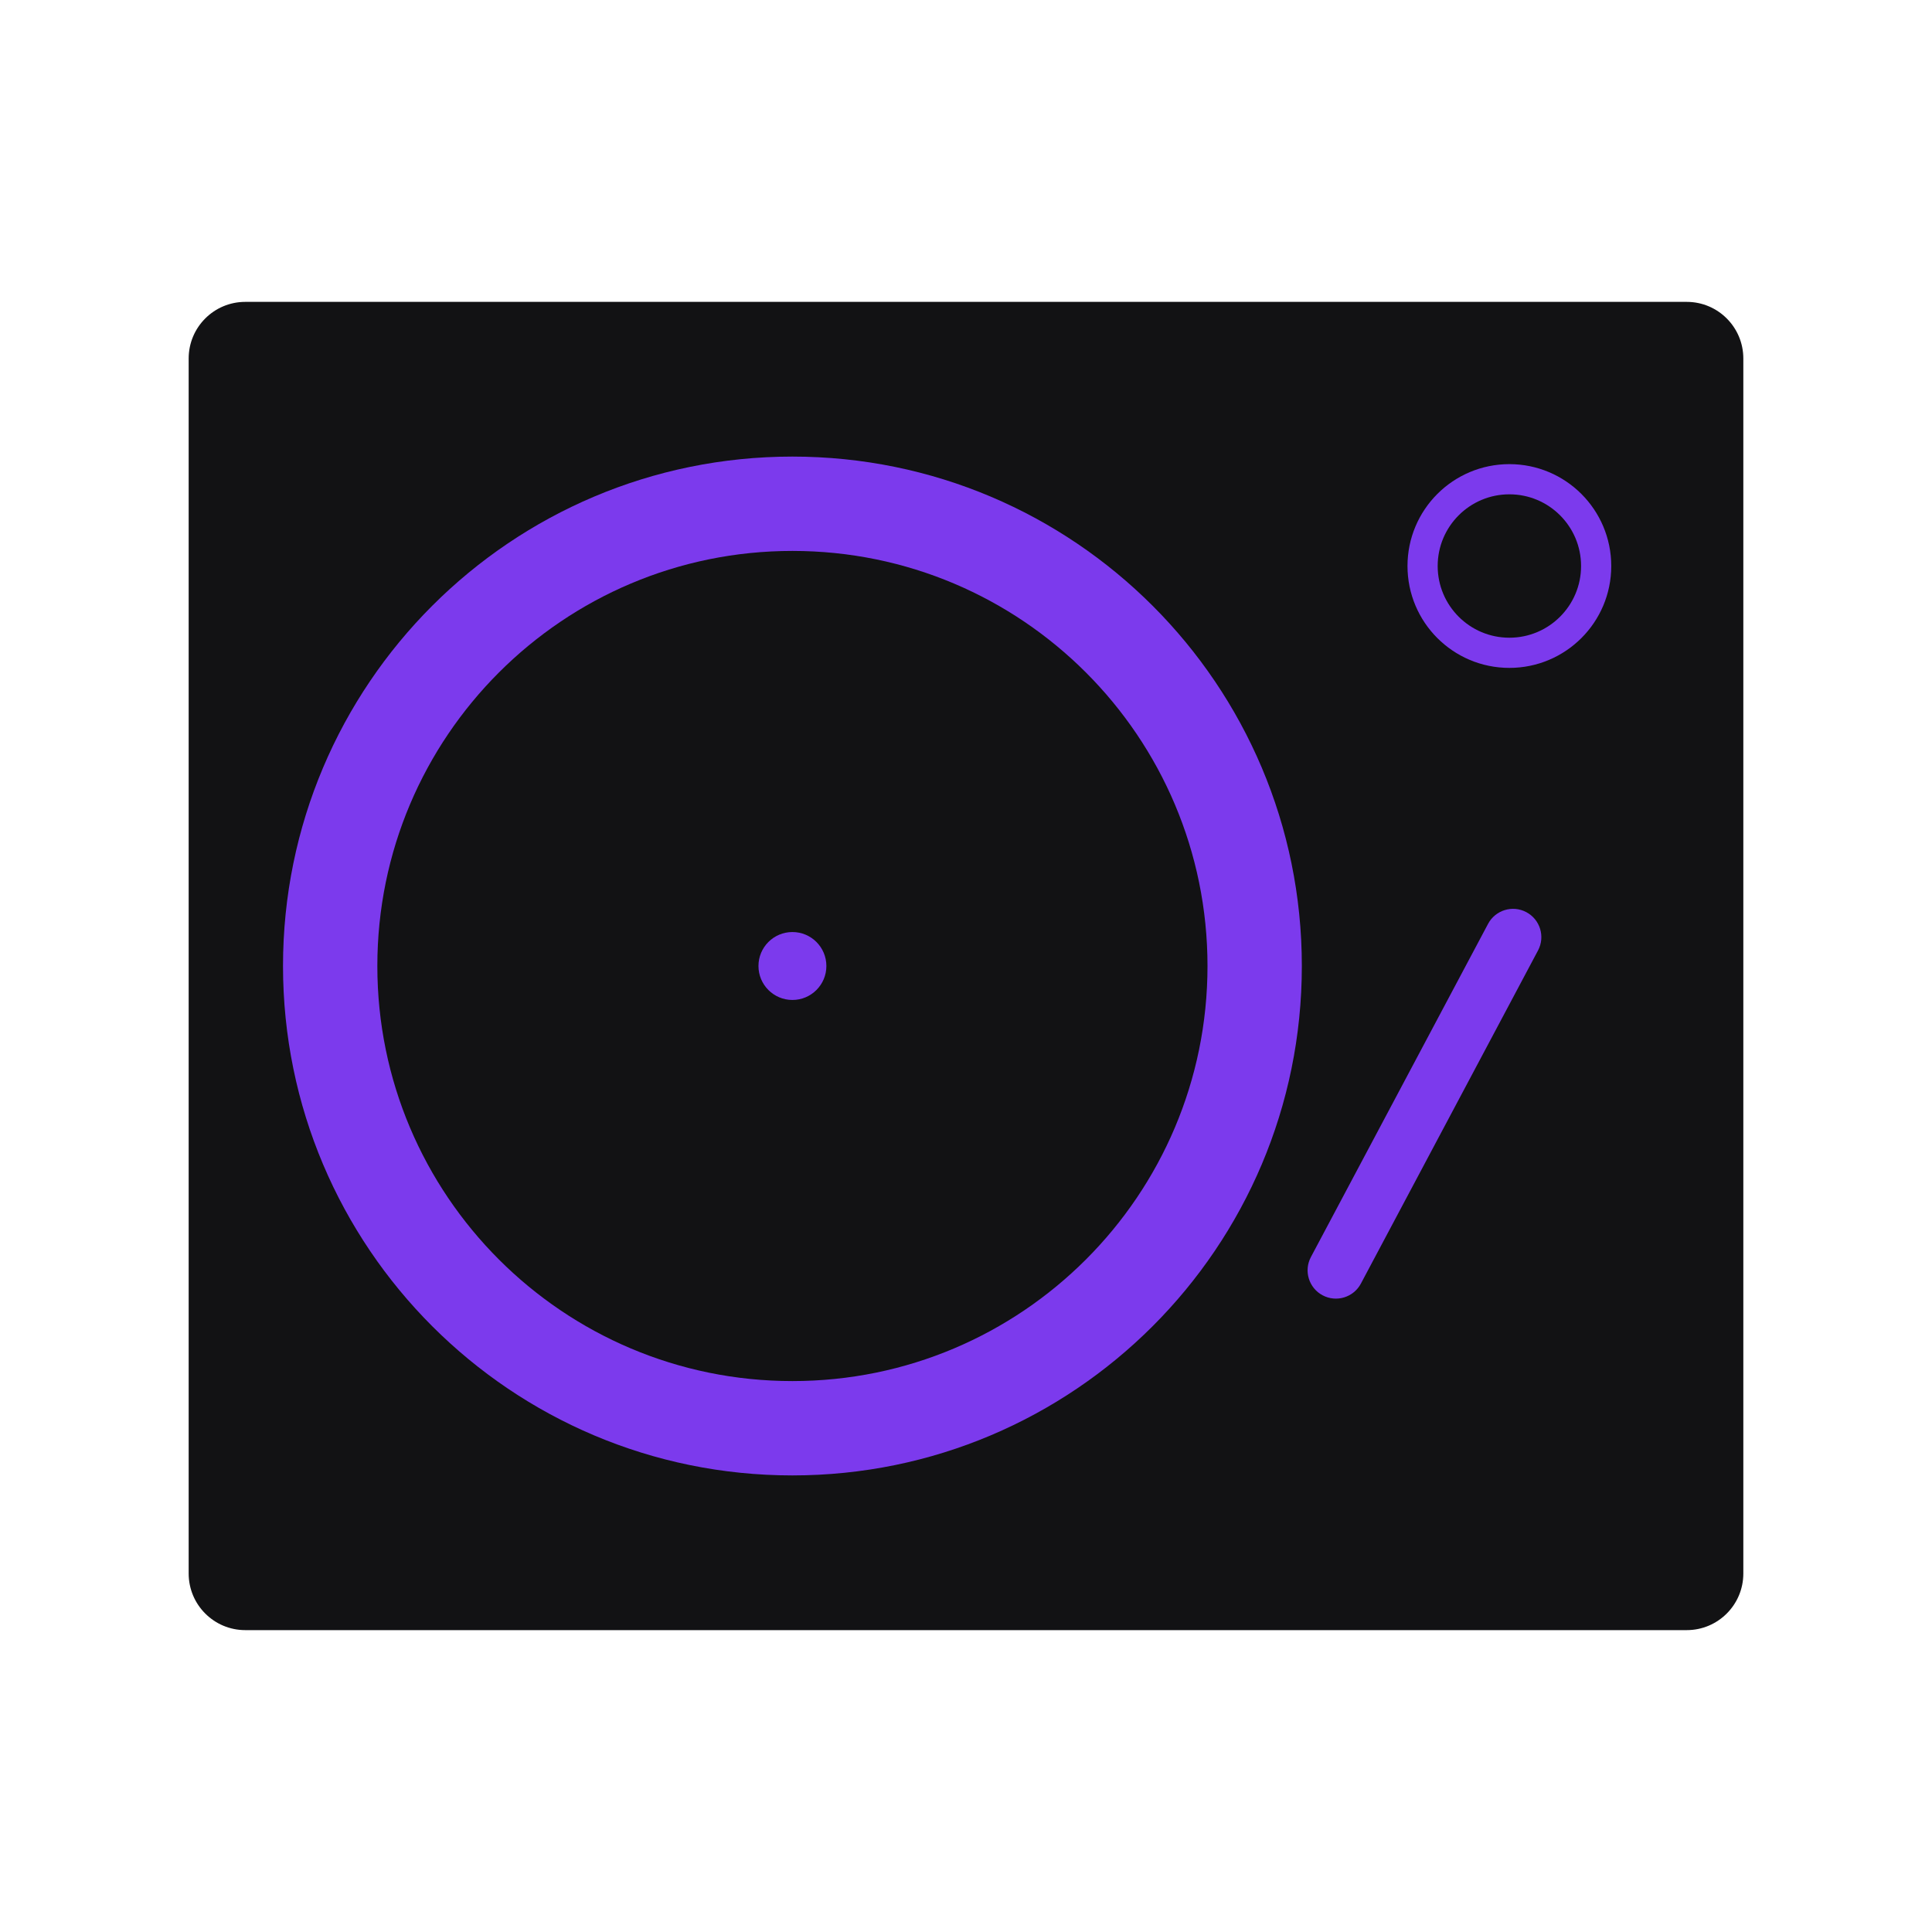
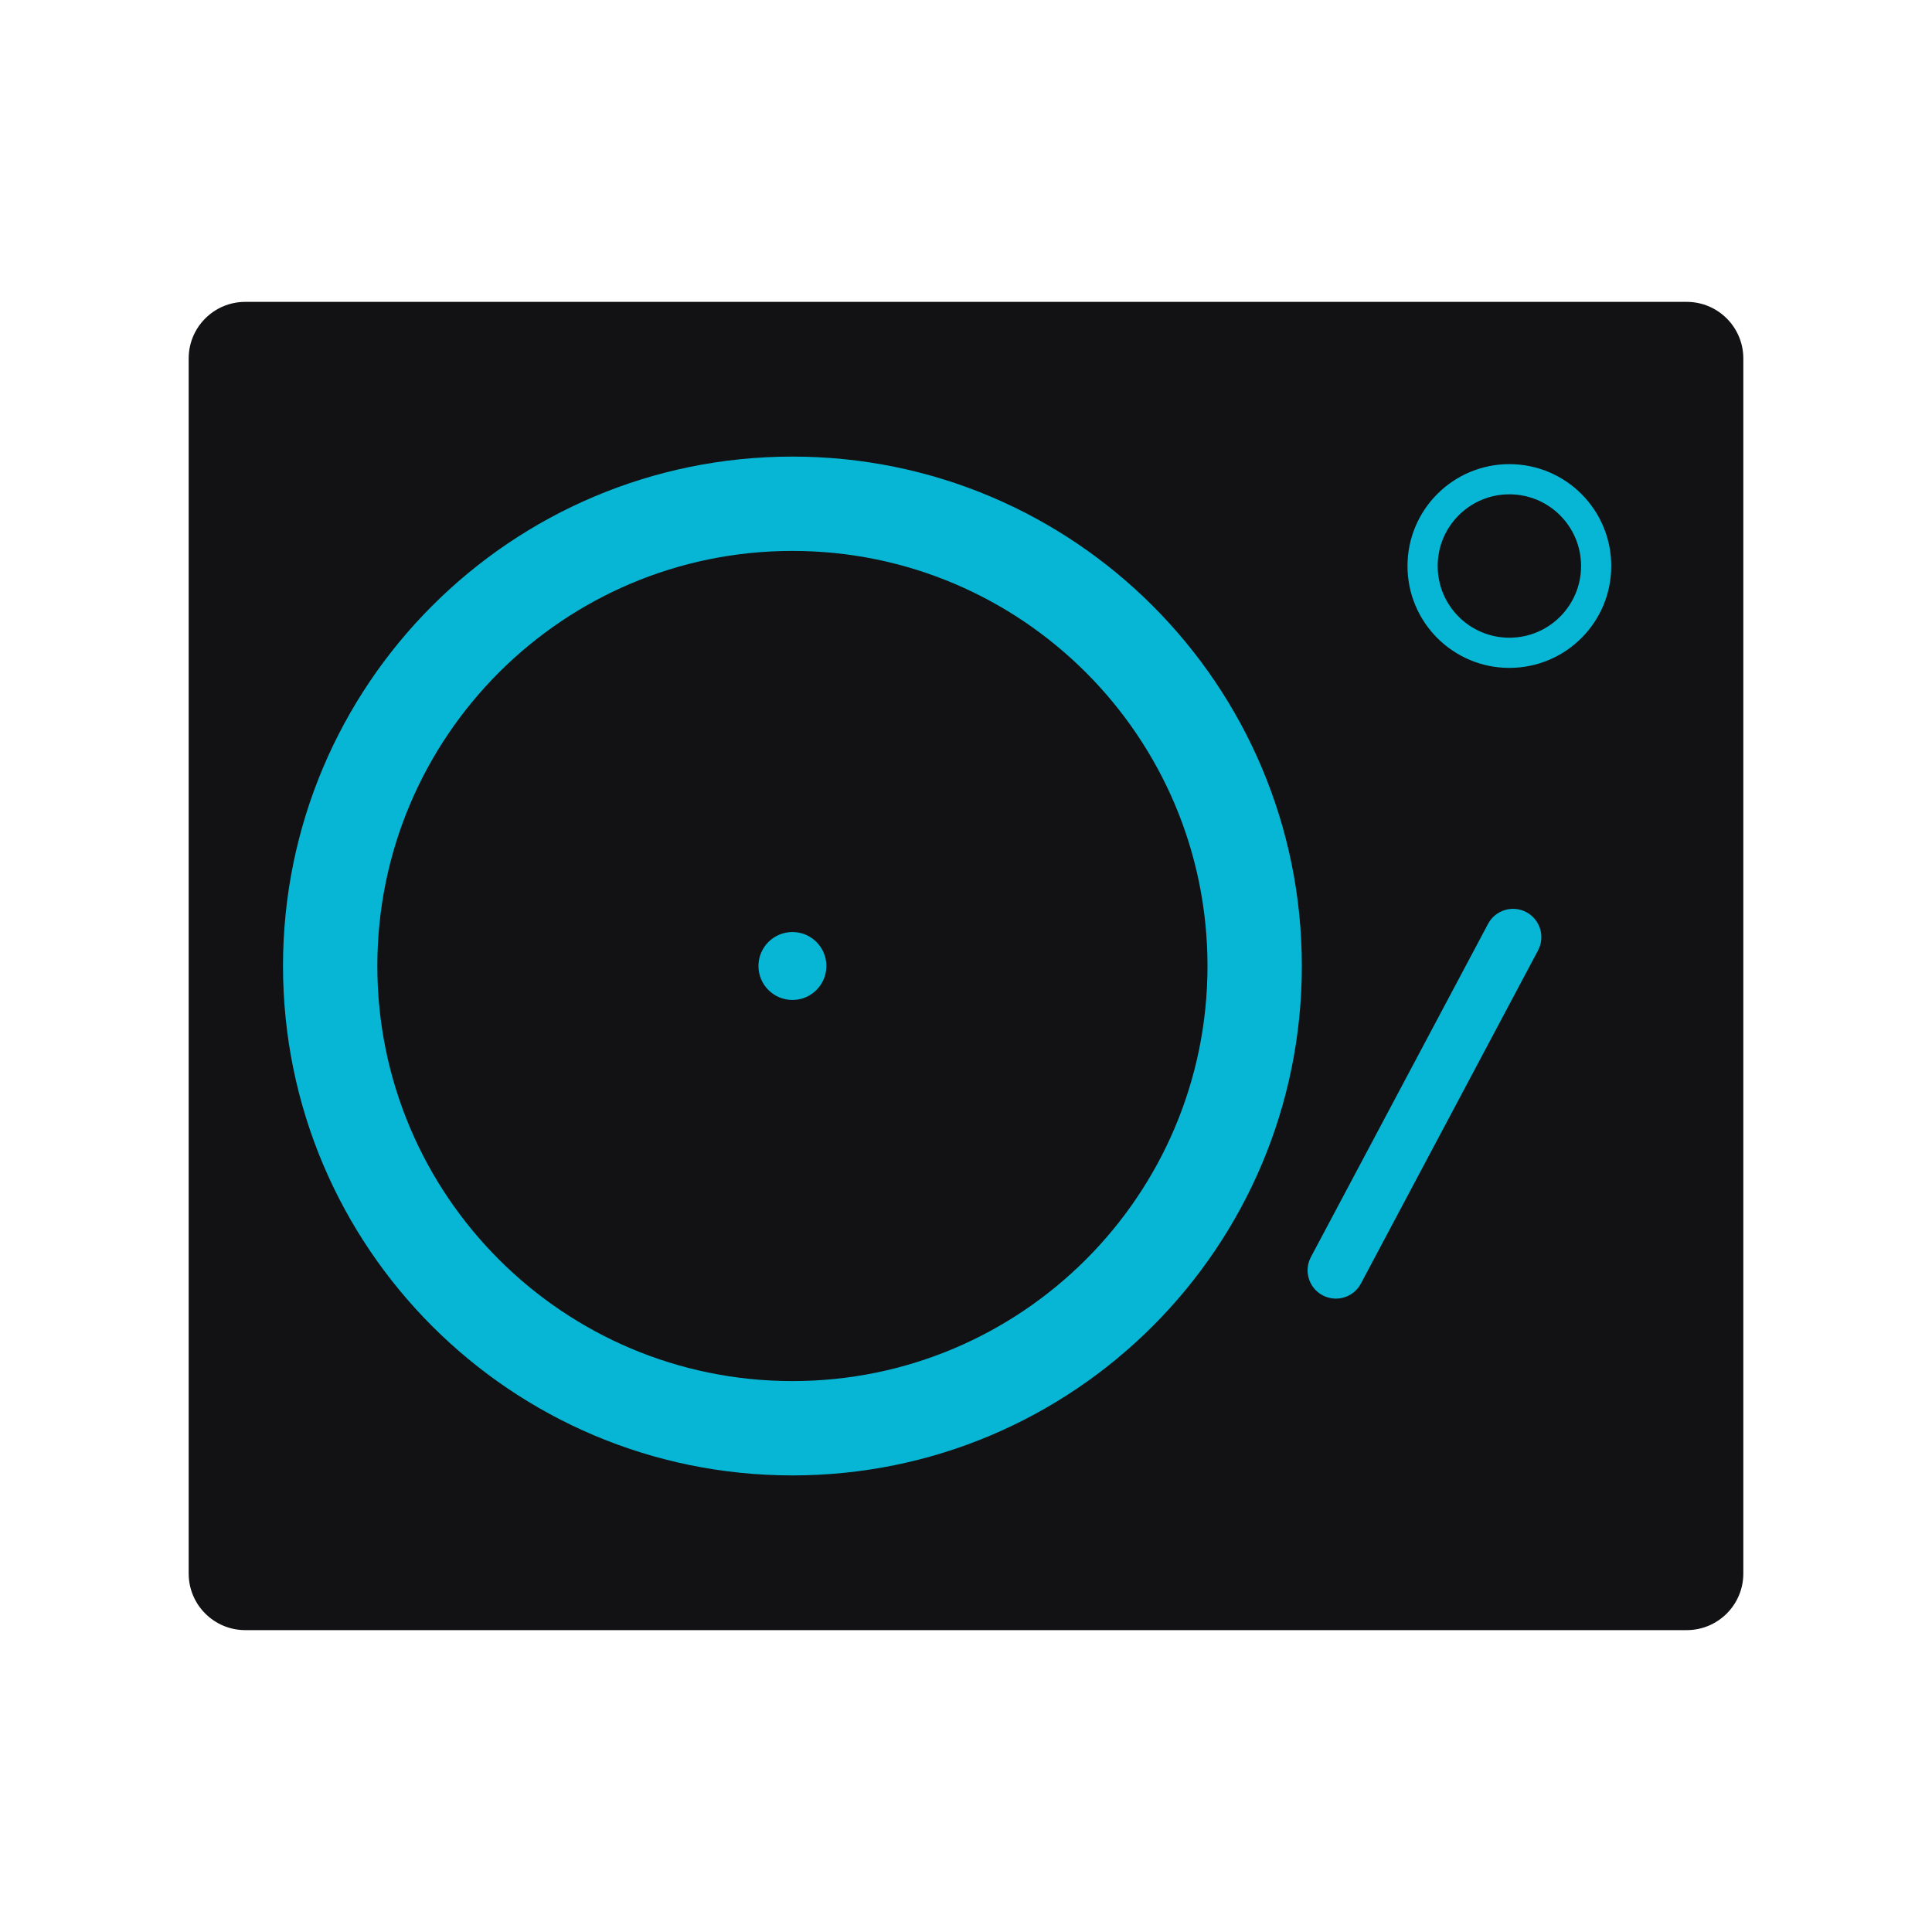
<svg xmlns="http://www.w3.org/2000/svg" width="1024" height="1024" viewBox="0 0 1024 1024">
  <rect x="100" y="160" width="824" height="704" rx="30" fill="#121214" />
-   <circle cx="420" cy="512" r="270" fill="#7C3AED" />
+   <circle cx="420" cy="512" r="270" fill="#06B6D4" />
  <circle cx="420" cy="512" r="220" fill="#121214" />
-   <circle cx="420" cy="512" r="18" fill="#7C3AED" />
+   <circle cx="420" cy="512" r="18" fill="#06B6D4" />
  <circle cx="800" cy="300" r="46" fill="#121214" />
-   <circle cx="800" cy="300" r="46" fill="none" stroke="#7C3AED" stroke-width="16" />
-   <rect x="740" y="470" width="30" height="230" rx="15" fill="#7C3AED" transform="rotate(28 755 585)" />
+   <circle cx="800" cy="300" r="46" fill="none" stroke="#06B6D4" stroke-width="16" />
+   <rect x="740" y="470" width="30" height="230" rx="15" fill="#06B6D4" transform="rotate(28 755 585)" />
</svg>
